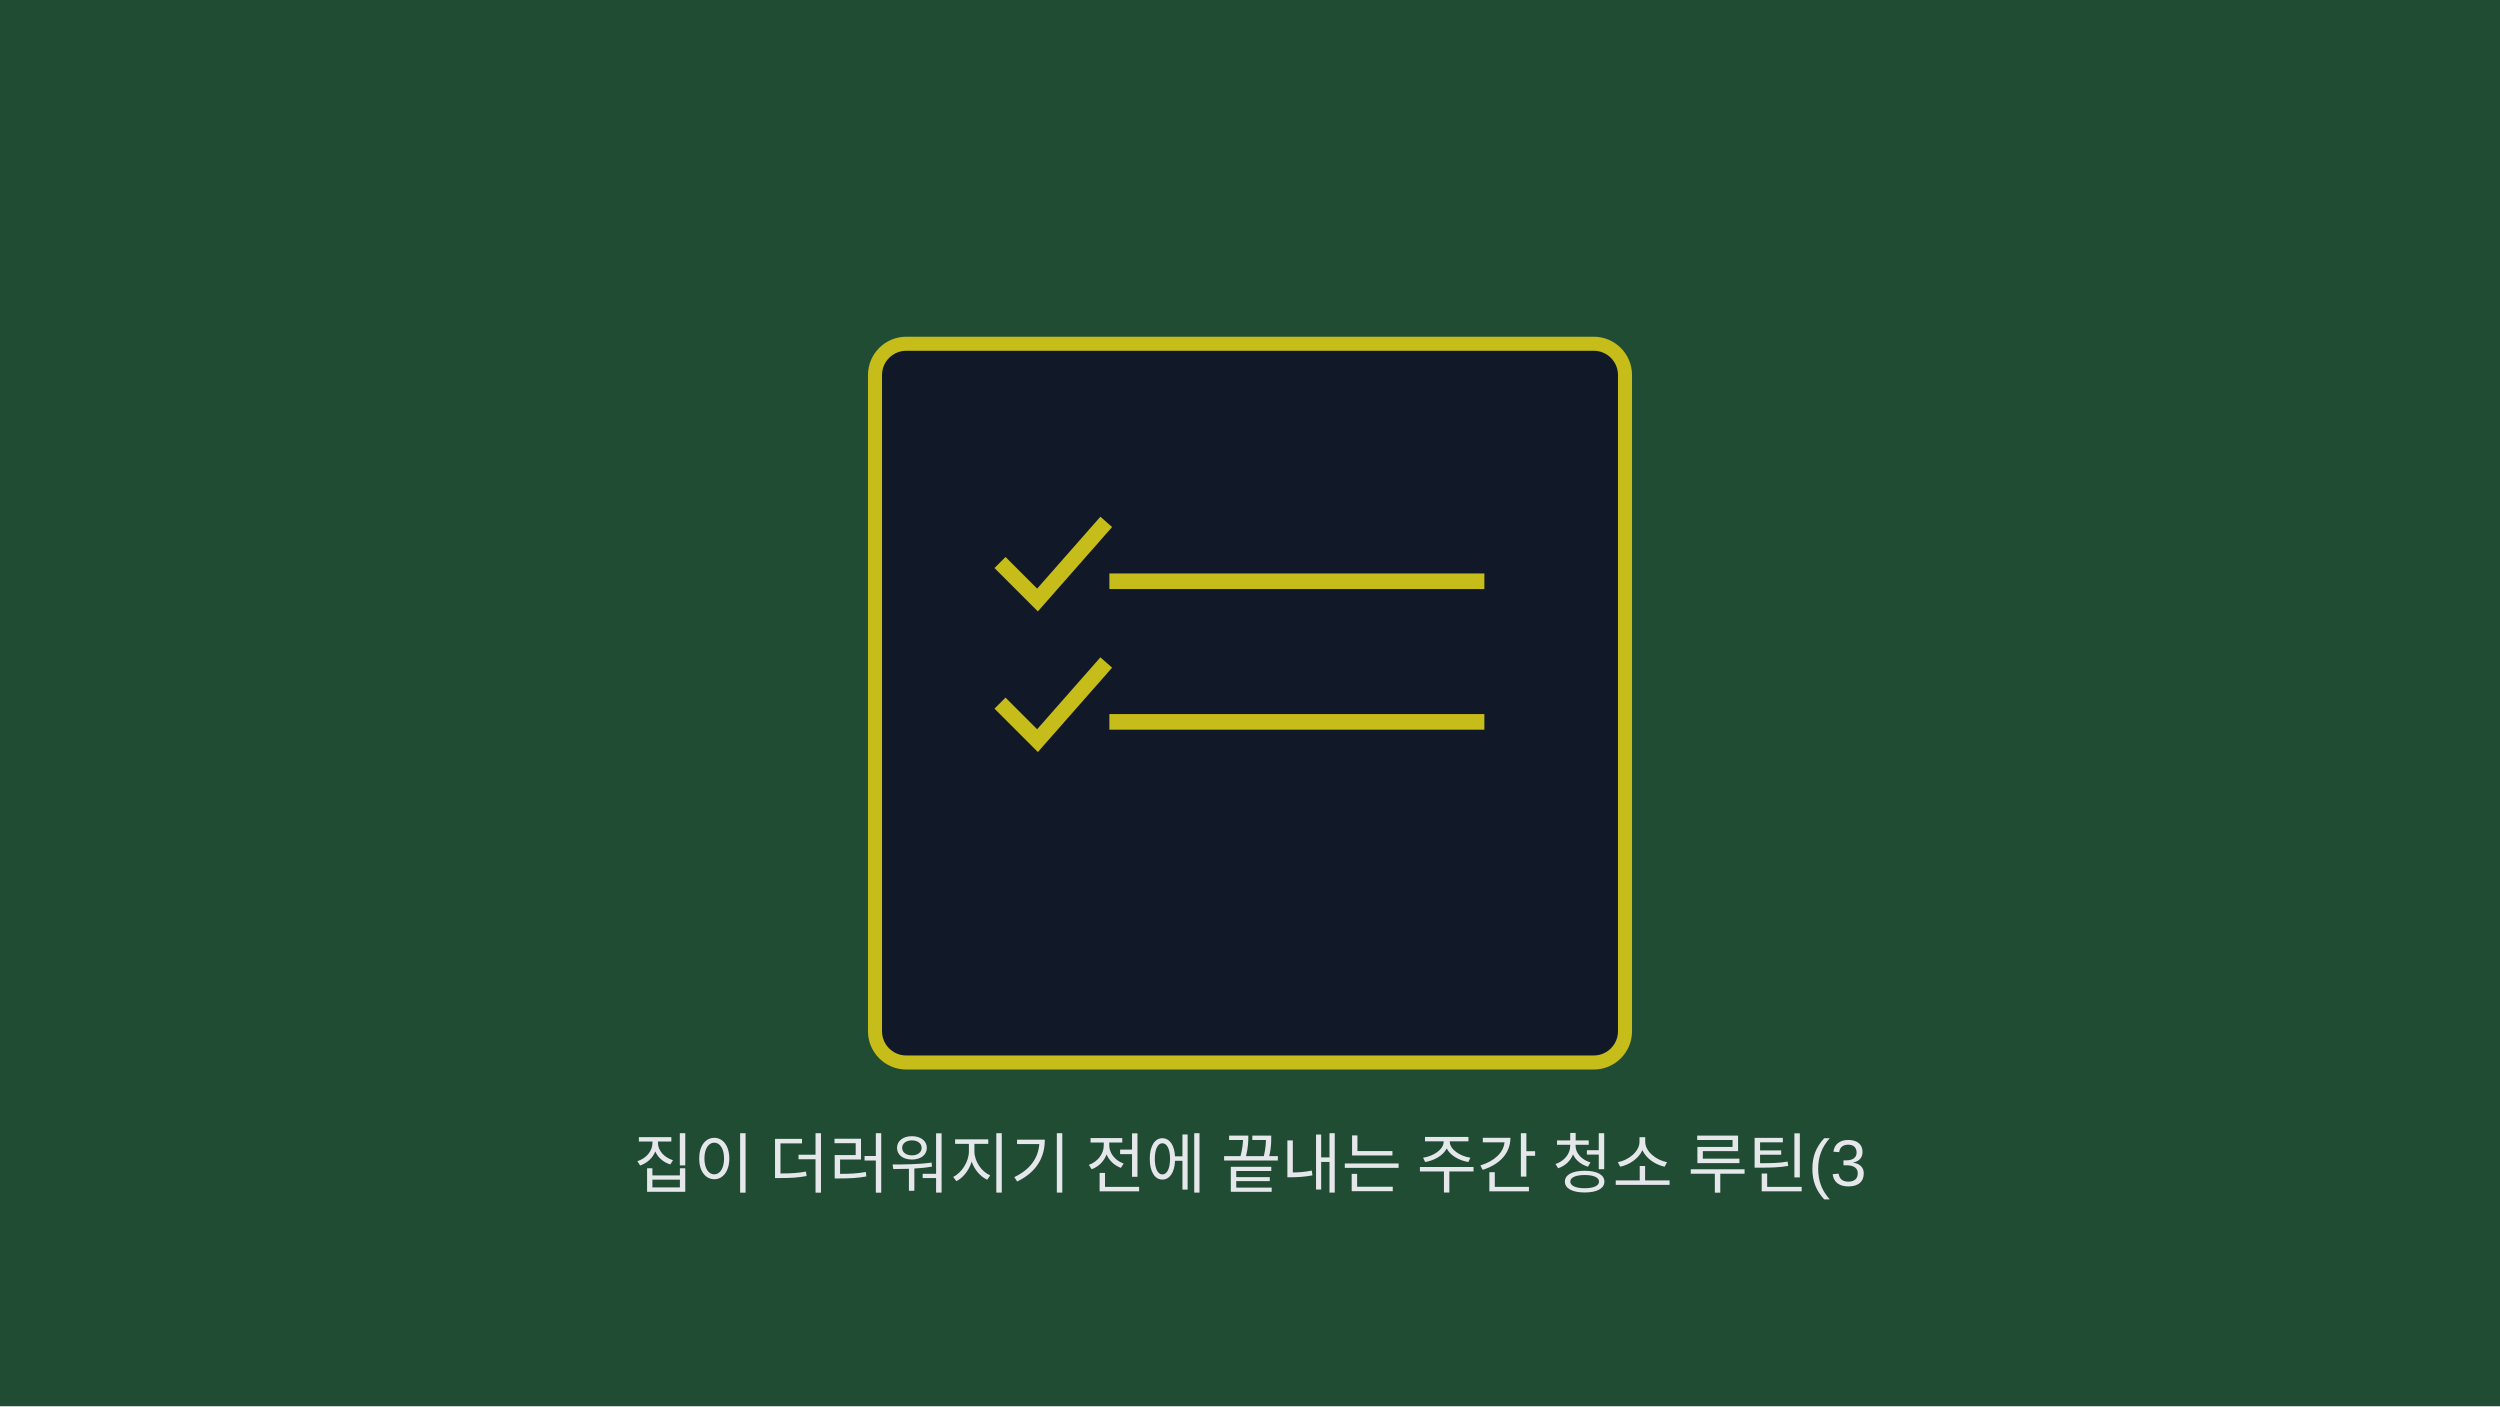
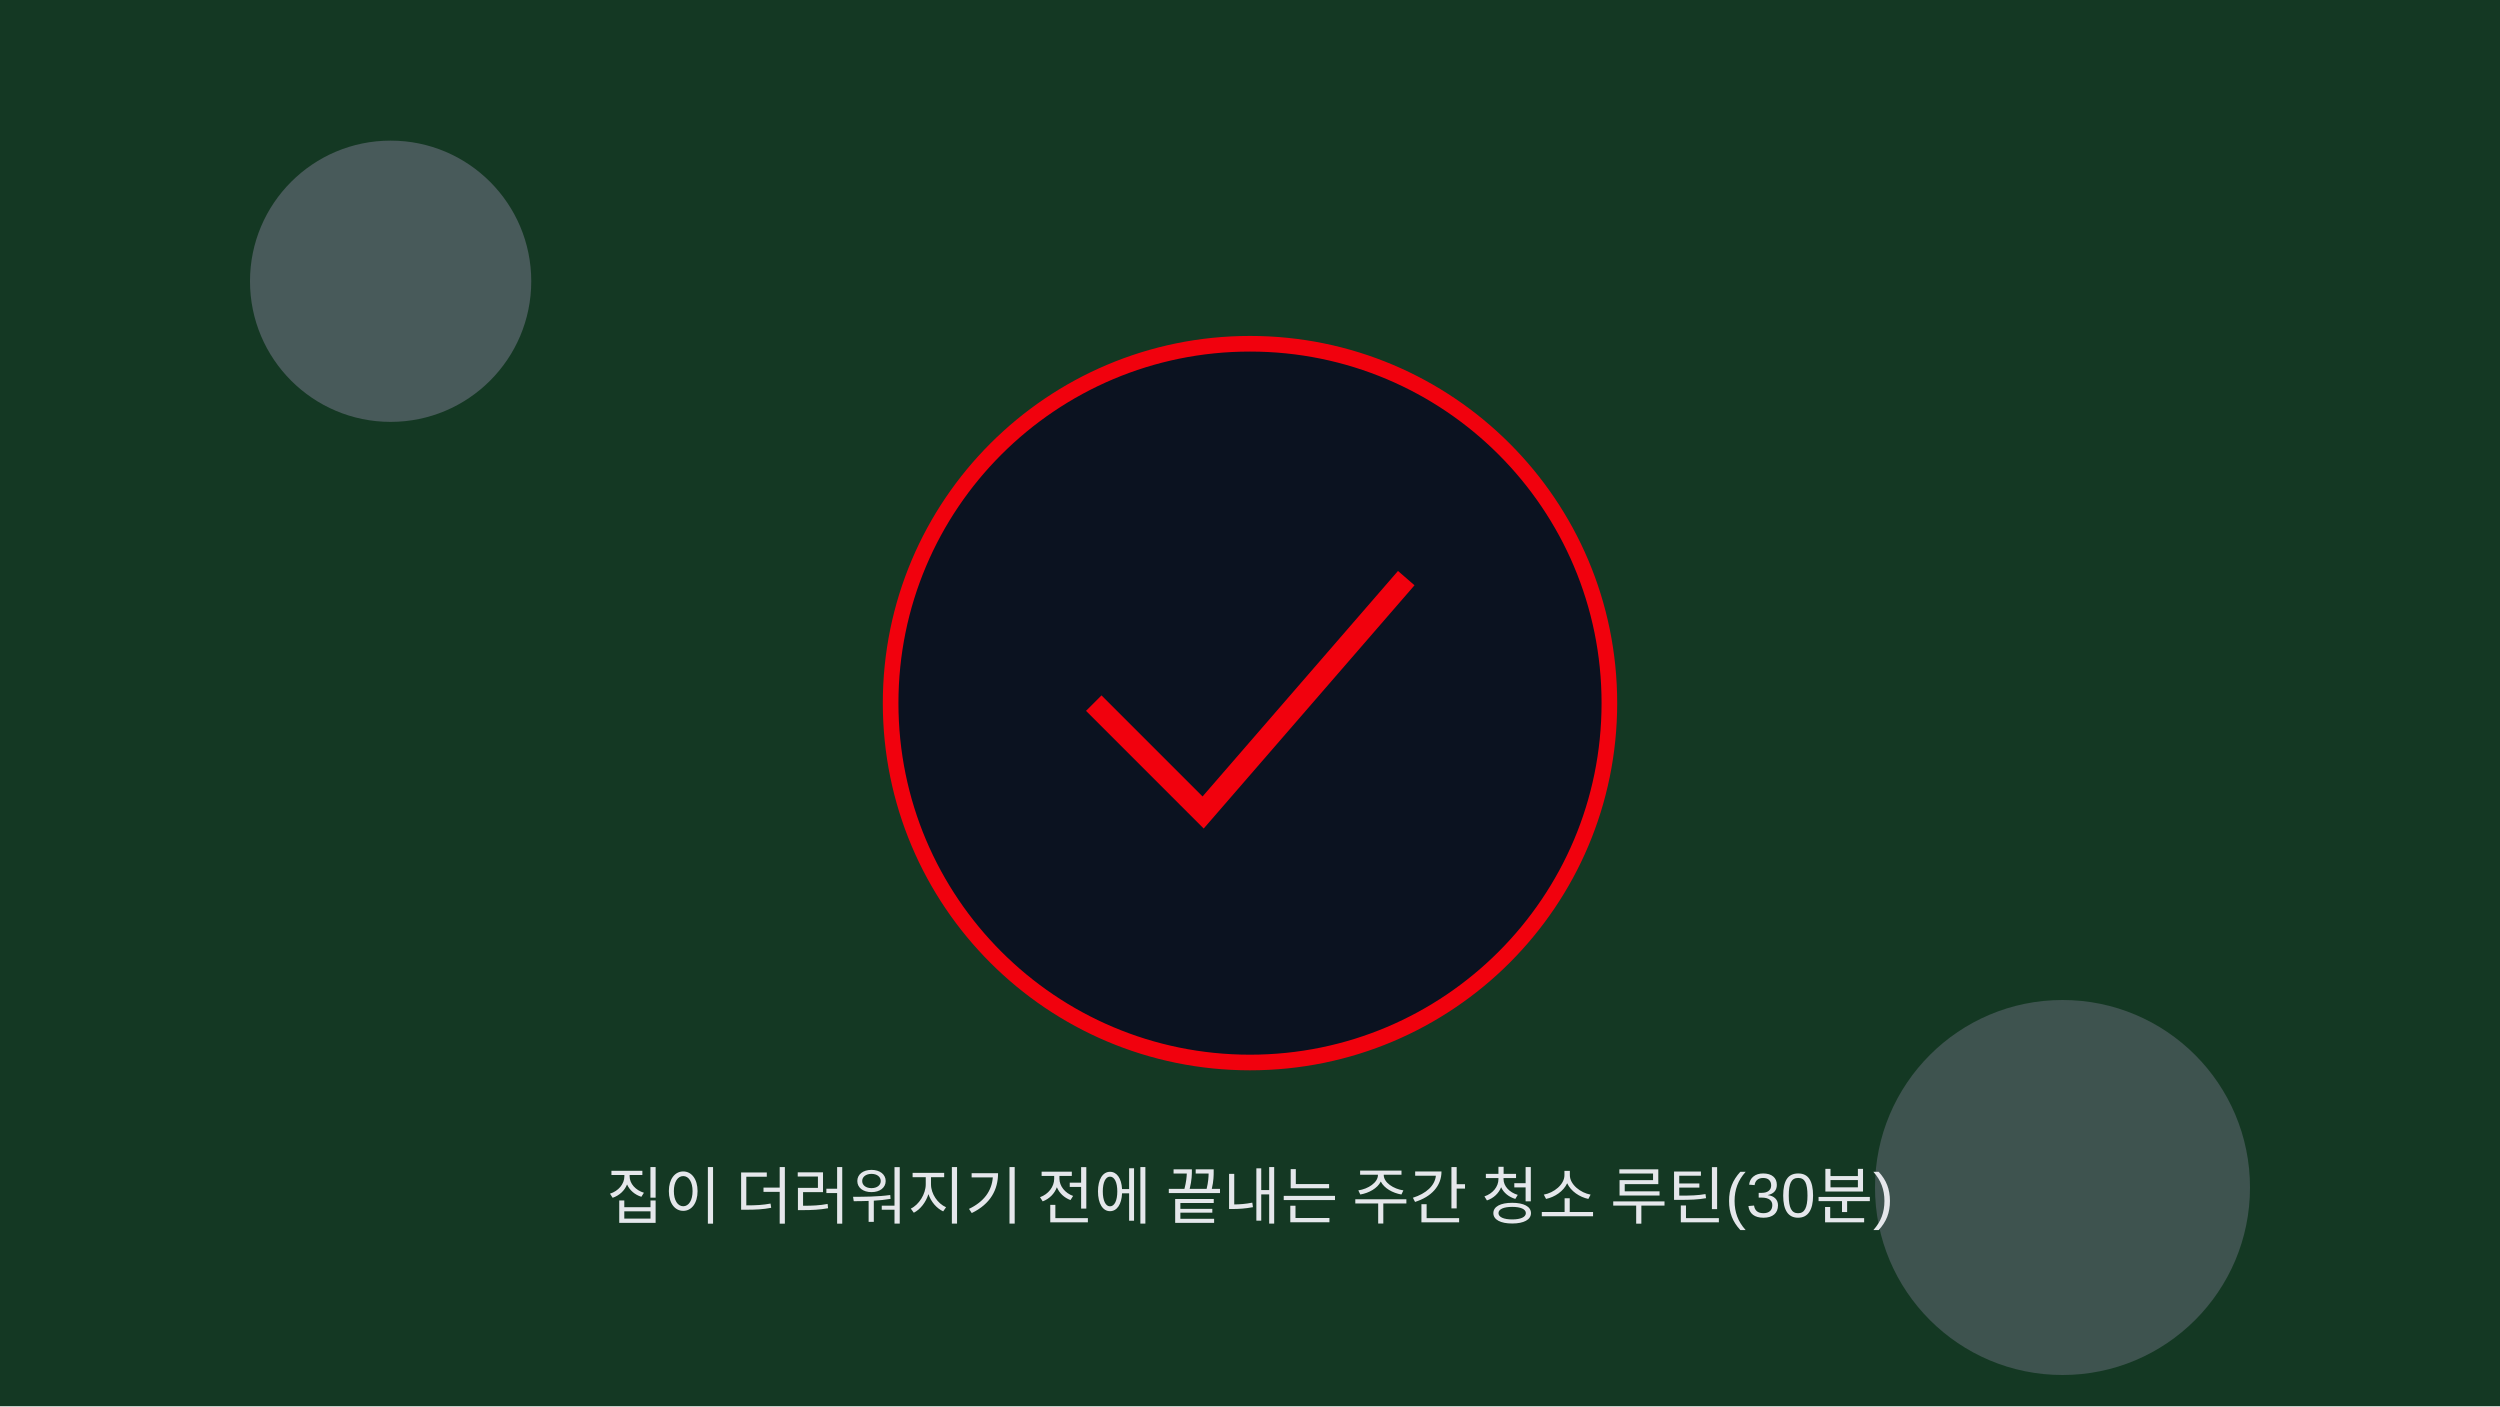
<svg xmlns="http://www.w3.org/2000/svg" width="1600" height="900" viewBox="0 0 1600 900">
-   <rect width="1600" height="900" fill="#1f4c33" />
-   <rect x="560" y="220" width="480" height="460" rx="20" fill="#111827" stroke="#c6bc1a" stroke-width="9" />
-   <path d="M640 360l24 24 44-50" fill="none" stroke="#c6bc1a" stroke-width="10" />
-   <line x1="710" y1="372" x2="950" y2="372" stroke="#c6bc1a" stroke-width="10" />
-   <path d="M640 450l24 24 44-50" fill="none" stroke="#c6bc1a" stroke-width="10" />
-   <line x1="710" y1="462" x2="950" y2="462" stroke="#c6bc1a" stroke-width="10" />
-   <text x="800" y="760" font-size="42" fill="#e5e7eb" text-anchor="middle" font-family="Arial, sans-serif">집이 더러워지기 전에 끝내는 주간 청소 루틴(3</text>
+   <rect width="1600" height="900" fill="#143823" />
+   <circle cx="250" cy="180" r="90" fill="#e4c0fe" opacity="0.25" />
+   <circle cx="1320" cy="760" r="120" fill="#e4c0fe" opacity="0.2" />
+   <circle cx="800" cy="450" r="230" fill="#0b1220" stroke="#f1010d" stroke-width="10" />
+   <path d="M700 450l70 70 130-150" fill="none" stroke="#f1010d" stroke-width="14" />
+   <text x="800" y="780" font-size="40" fill="#e5e7eb" text-anchor="middle" font-family="Arial, sans-serif">집이 더러워지기 전에 끝내는 주간 청소 루틴(30분)</text>
</svg>
